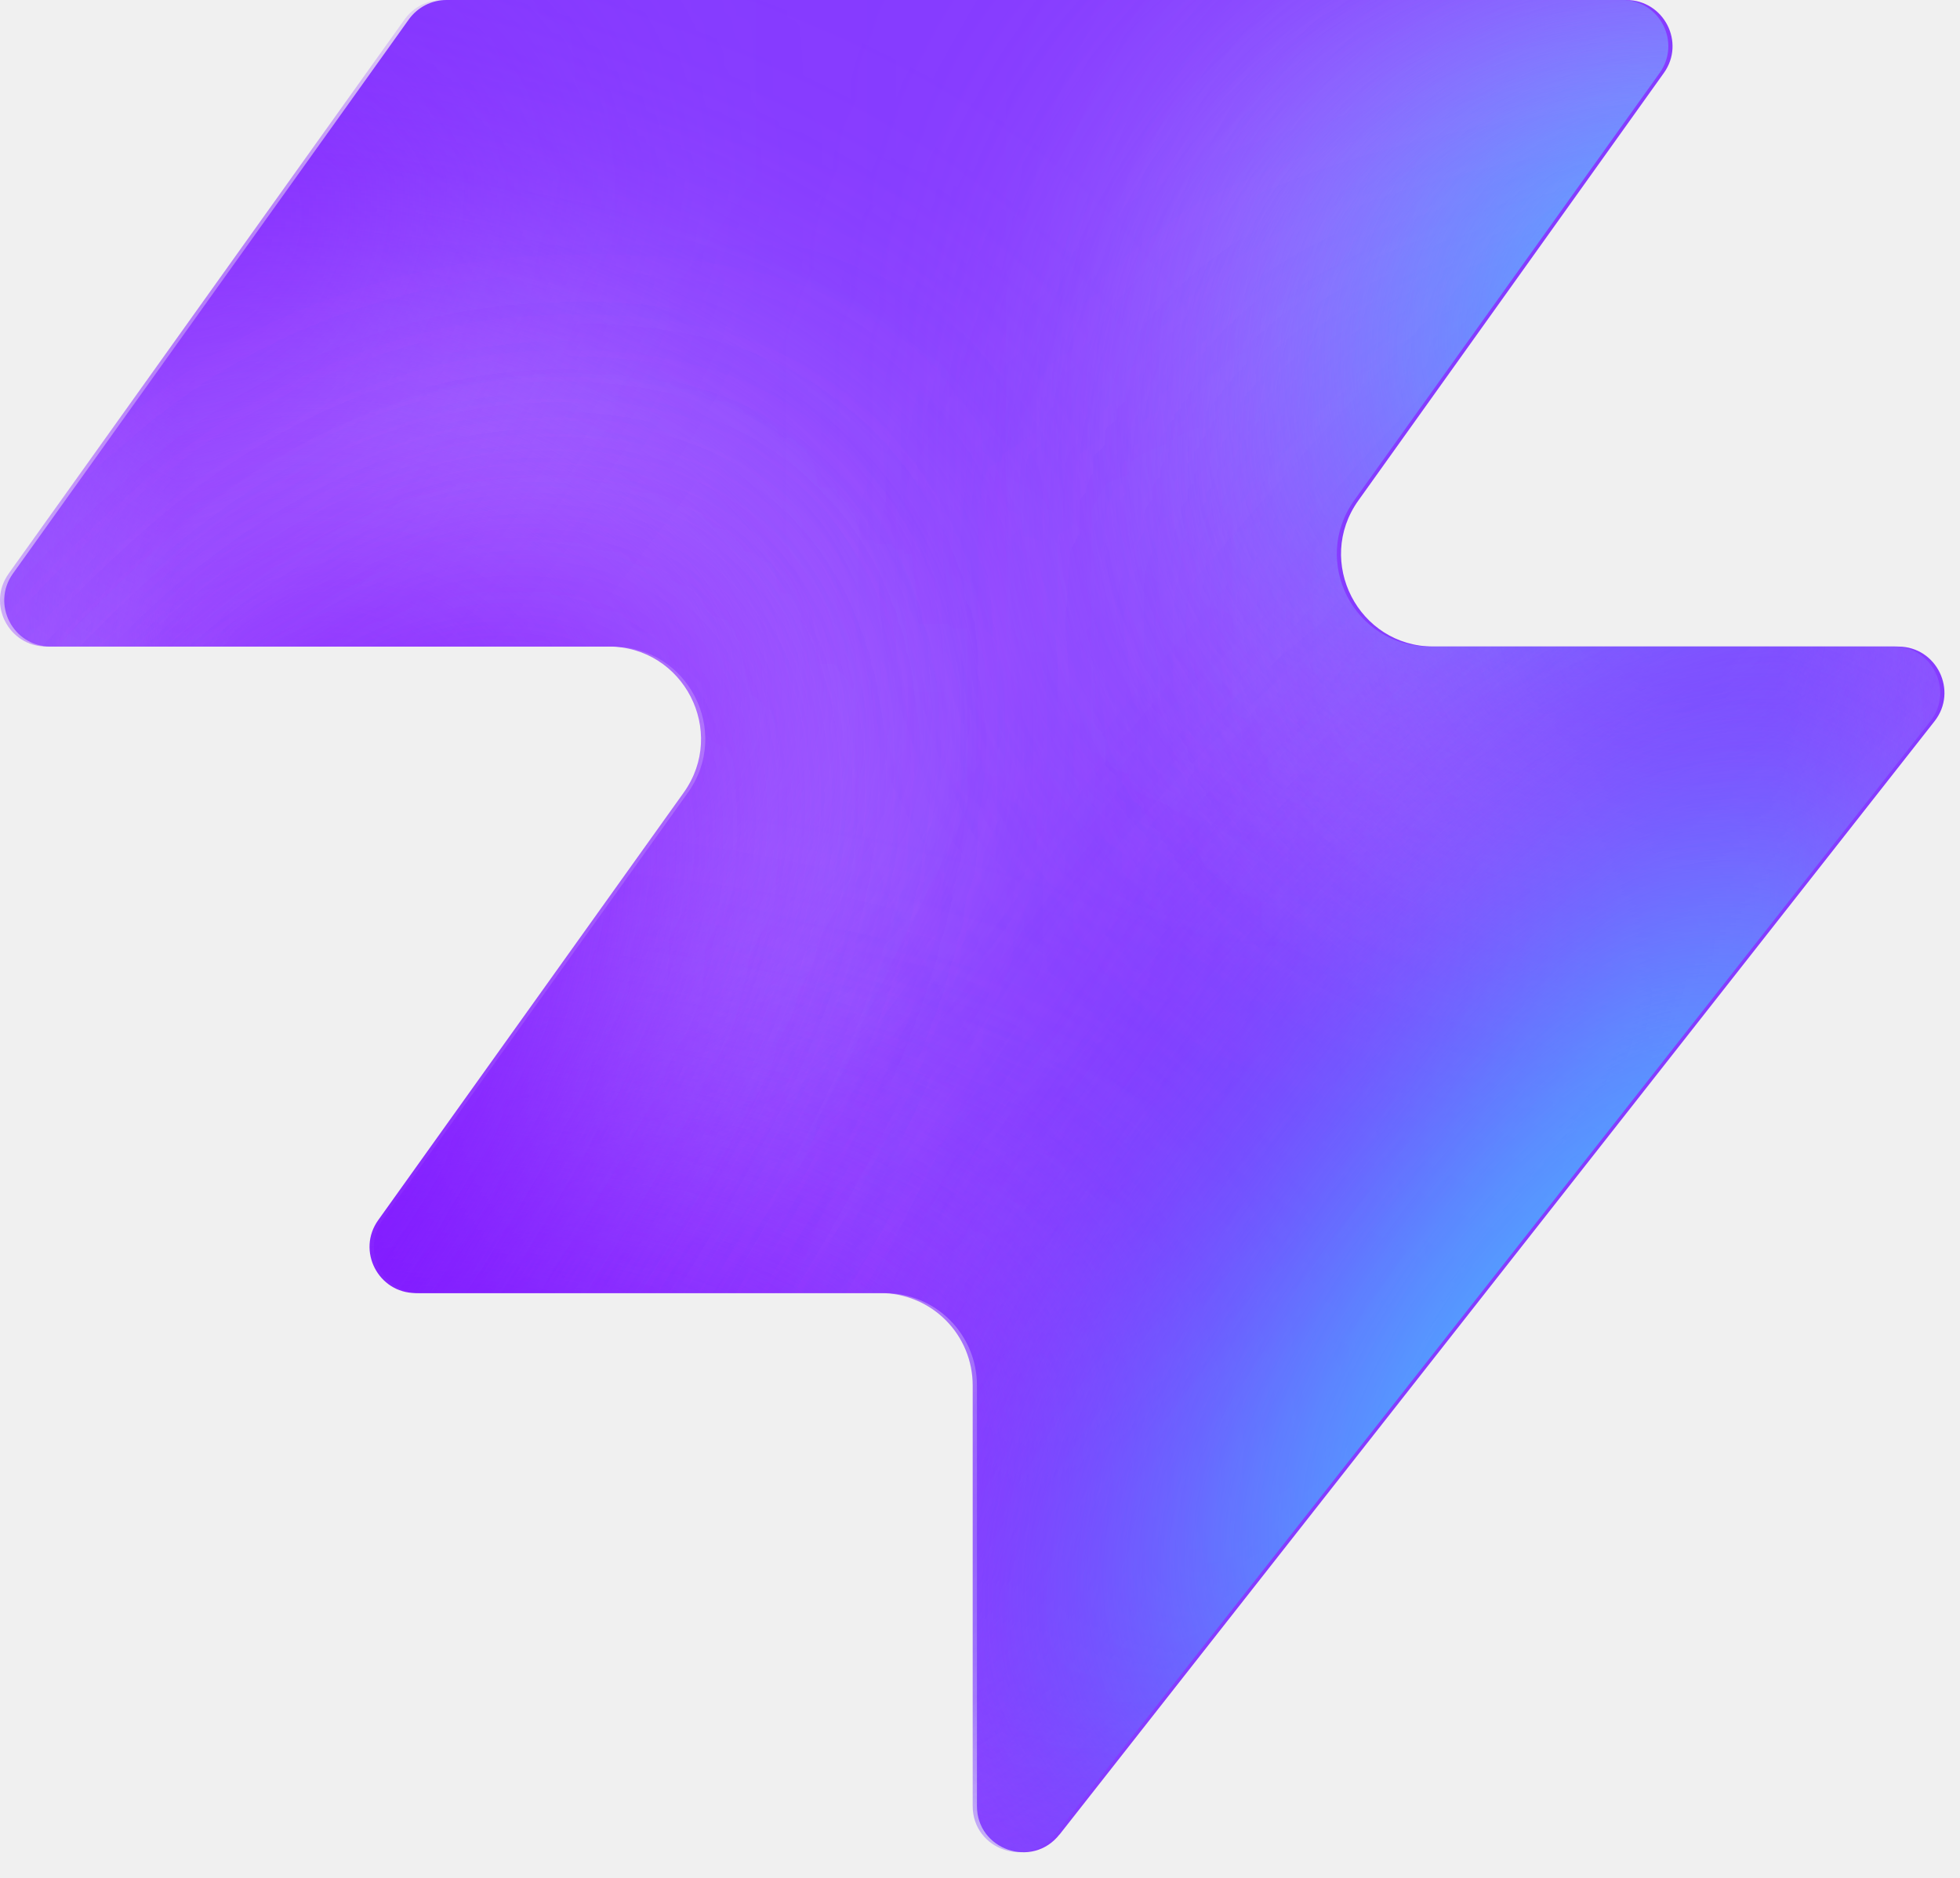
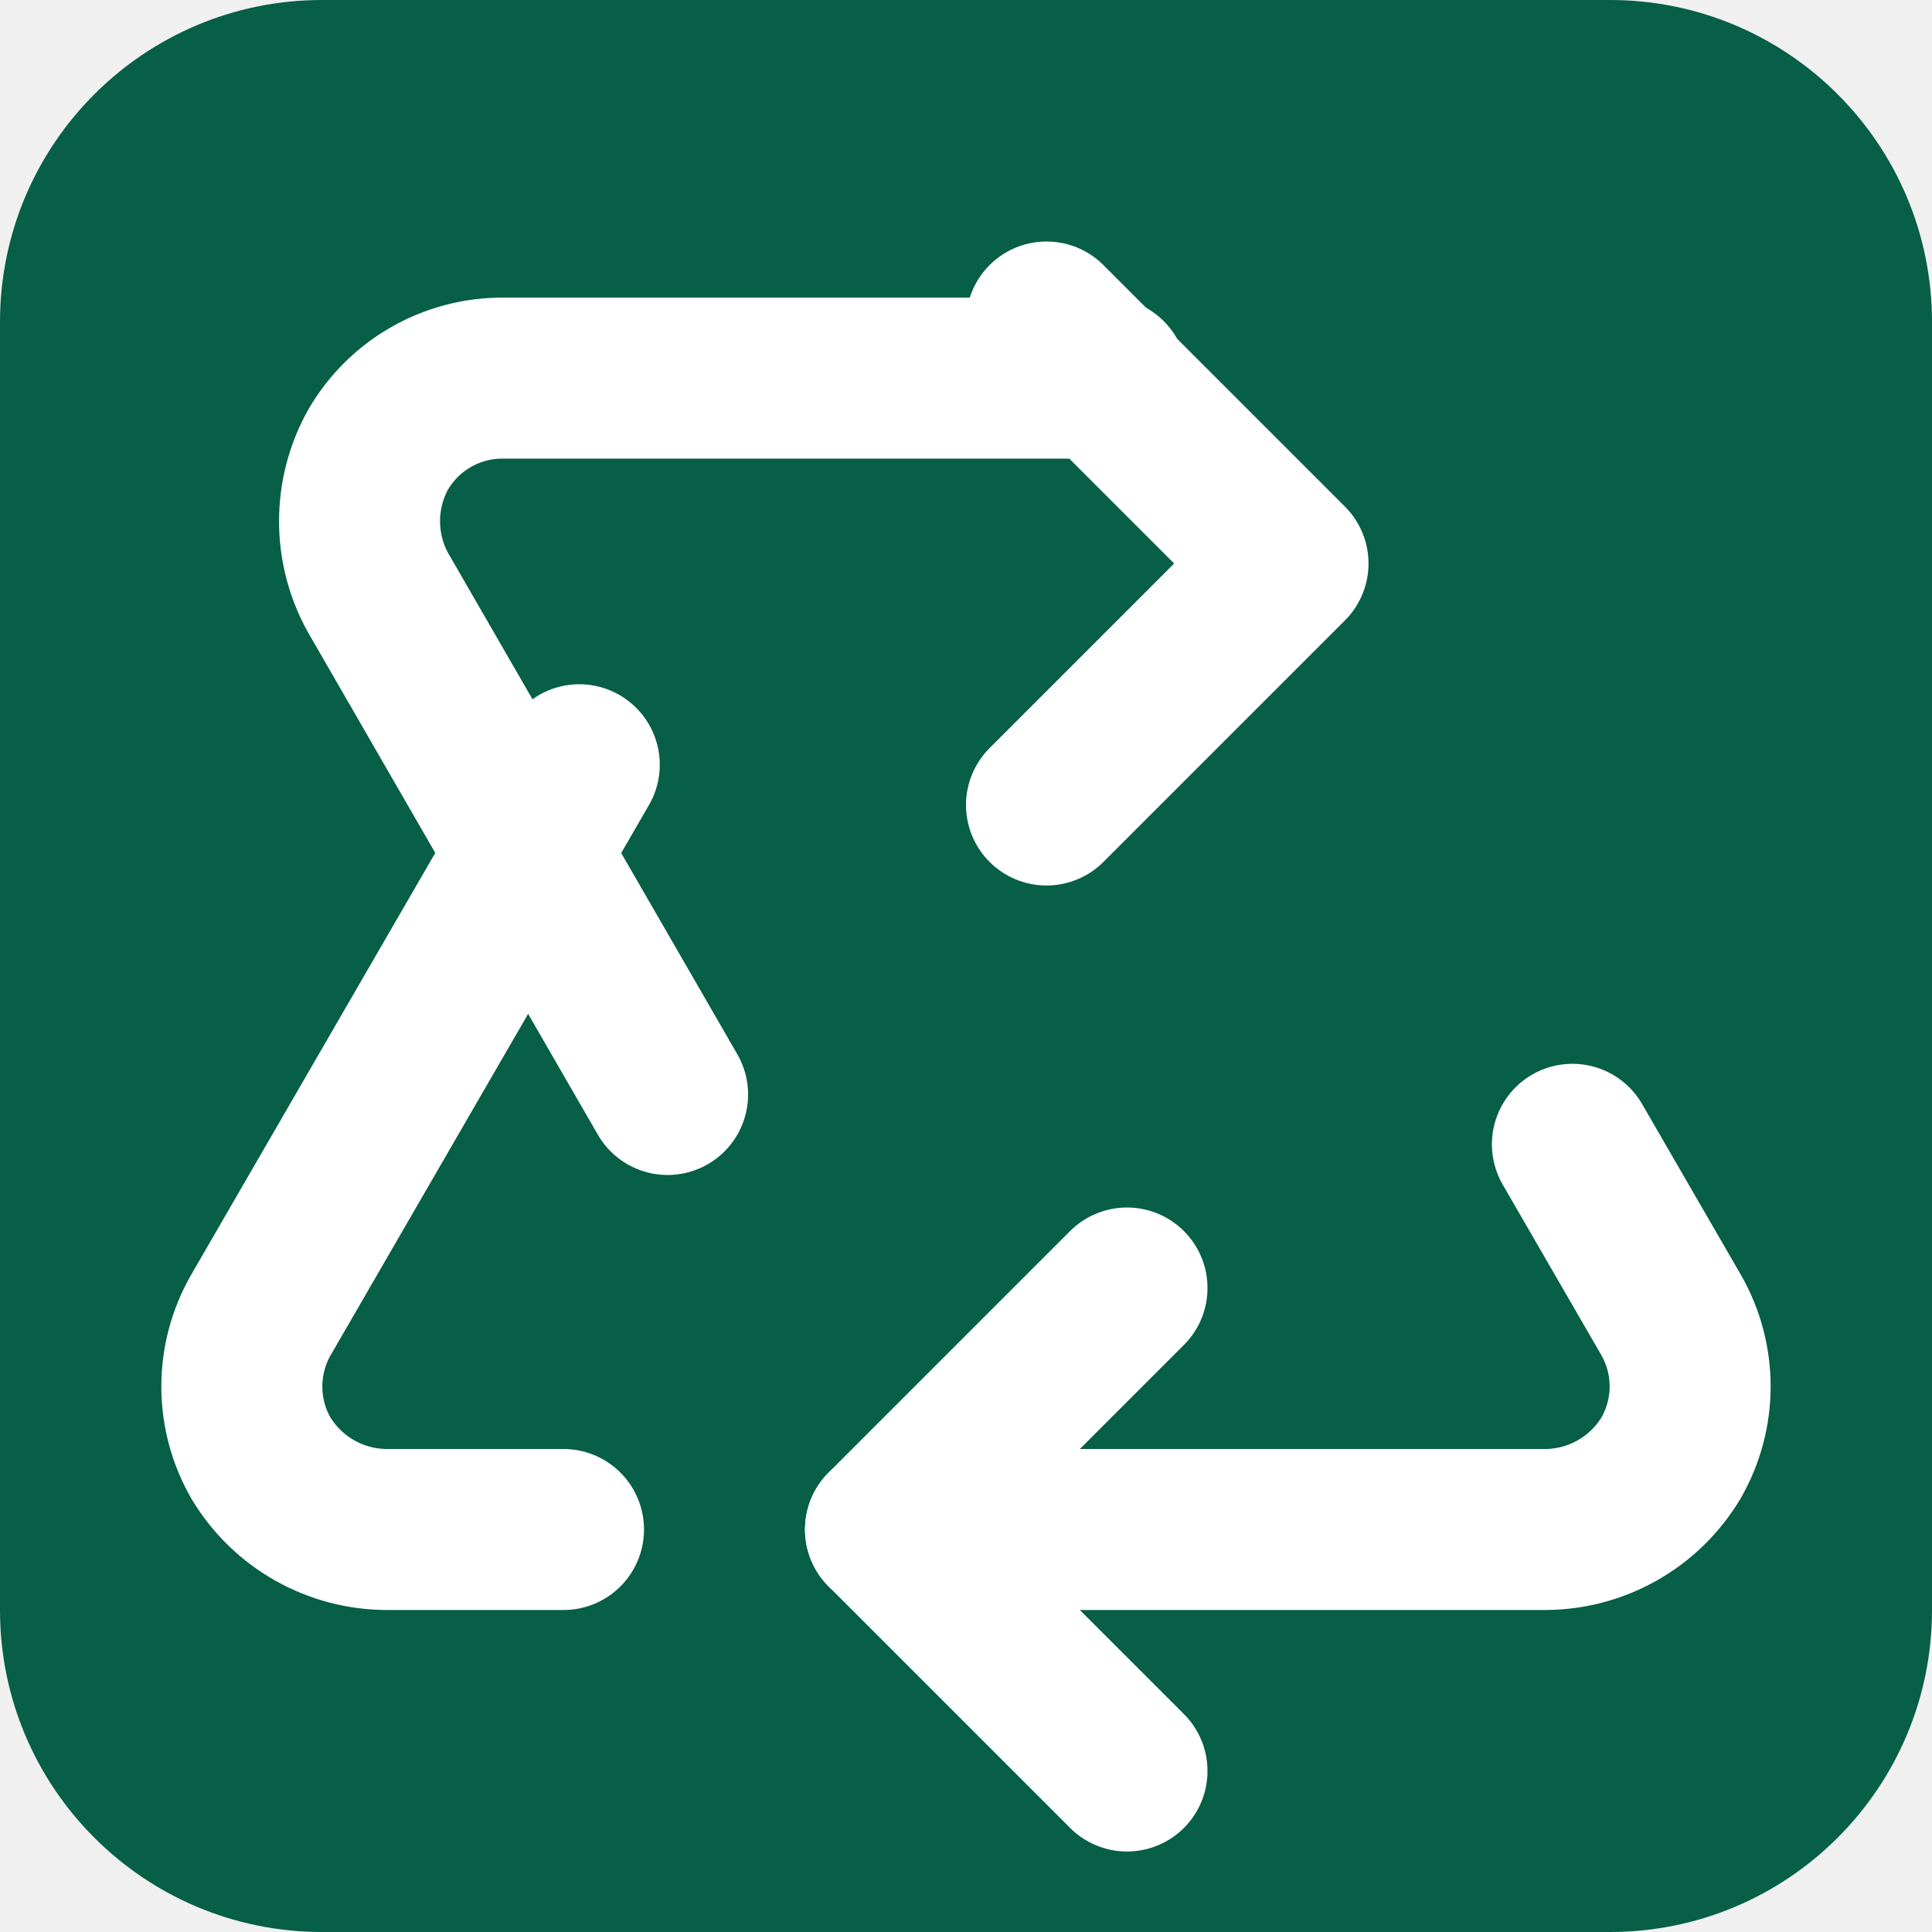
- <svg xmlns="http://www.w3.org/2000/svg" width="48" height="46" fill="none" viewBox="0 0 48 46">
-   <path fill="#863bff" d="M25.946 44.938c-.664.845-2.021.375-2.021-.698V33.937a2.26 2.26 0 0 0-2.262-2.262H10.287c-.92 0-1.456-1.04-.92-1.788l7.48-10.471c1.07-1.497 0-3.578-1.842-3.578H1.237c-.92 0-1.456-1.04-.92-1.788L10.013.474c.214-.297.556-.474.92-.474h28.894c.92 0 1.456 1.04.92 1.788l-7.48 10.471c-1.07 1.498 0 3.579 1.842 3.579h11.377c.943 0 1.473 1.088.89 1.83L25.947 44.94z" style="fill:#863bff;fill:color(display-p3 .525 .23 1);fill-opacity:1" />
-   <mask id="a" width="48" height="46" x="0" y="0" maskUnits="userSpaceOnUse" style="mask-type:alpha">
-     <path fill="#000" d="M25.842 44.938c-.664.844-2.021.375-2.021-.698V33.937a2.26 2.26 0 0 0-2.262-2.262H10.183c-.92 0-1.456-1.04-.92-1.788l7.48-10.471c1.07-1.498 0-3.579-1.842-3.579H1.133c-.92 0-1.456-1.04-.92-1.787L9.91.473c.214-.297.556-.474.92-.474h28.894c.92 0 1.456 1.04.92 1.788l-7.48 10.471c-1.07 1.498 0 3.578 1.842 3.578h11.377c.943 0 1.473 1.088.89 1.832L25.843 44.94z" style="fill:#000;fill-opacity:1" />
-   </mask>
-   <g mask="url(#a)">
-     <g filter="url(#b)">
-       <ellipse cx="5.508" cy="14.704" fill="#ede6ff" rx="5.508" ry="14.704" style="fill:#ede6ff;fill:color(display-p3 .927 .903 1);fill-opacity:1" transform="matrix(.00324 1 1 -.00324 -4.47 31.516)" />
-     </g>
-     <g filter="url(#c)">
-       <ellipse cx="10.399" cy="29.851" fill="#ede6ff" rx="10.399" ry="29.851" style="fill:#ede6ff;fill:color(display-p3 .927 .903 1);fill-opacity:1" transform="matrix(.00324 1 1 -.00324 -39.328 7.883)" />
-     </g>
-     <g filter="url(#d)">
-       <ellipse cx="5.508" cy="30.487" fill="#7e14ff" rx="5.508" ry="30.487" style="fill:#7e14ff;fill:color(display-p3 .492 .077 1);fill-opacity:1" transform="rotate(89.814 -25.913 -14.639)scale(1 -1)" />
-     </g>
-     <g filter="url(#e)">
-       <ellipse cx="5.508" cy="30.599" fill="#7e14ff" rx="5.508" ry="30.599" style="fill:#7e14ff;fill:color(display-p3 .492 .077 1);fill-opacity:1" transform="rotate(89.814 -32.644 -3.334)scale(1 -1)" />
-     </g>
-     <g filter="url(#f)">
-       <ellipse cx="5.508" cy="30.599" fill="#7e14ff" rx="5.508" ry="30.599" style="fill:#7e14ff;fill:color(display-p3 .492 .077 1);fill-opacity:1" transform="matrix(.00324 1 1 -.00324 -34.34 30.47)" />
-     </g>
-     <g filter="url(#g)">
-       <ellipse cx="14.072" cy="22.078" fill="#ede6ff" rx="14.072" ry="22.078" style="fill:#ede6ff;fill:color(display-p3 .927 .903 1);fill-opacity:1" transform="rotate(93.35 24.506 48.493)scale(-1 1)" />
-     </g>
-     <g filter="url(#h)">
-       <ellipse cx="3.47" cy="21.501" fill="#7e14ff" rx="3.47" ry="21.501" style="fill:#7e14ff;fill:color(display-p3 .492 .077 1);fill-opacity:1" transform="rotate(89.009 28.708 47.59)scale(-1 1)" />
-     </g>
-     <g filter="url(#i)">
-       <ellipse cx="3.47" cy="21.501" fill="#7e14ff" rx="3.47" ry="21.501" style="fill:#7e14ff;fill:color(display-p3 .492 .077 1);fill-opacity:1" transform="rotate(89.009 28.708 47.59)scale(-1 1)" />
-     </g>
-     <g filter="url(#j)">
-       <ellipse cx=".387" cy="8.972" fill="#7e14ff" rx="4.407" ry="29.108" style="fill:#7e14ff;fill:color(display-p3 .492 .077 1);fill-opacity:1" transform="rotate(39.51 .387 8.972)" />
-     </g>
-     <g filter="url(#k)">
-       <ellipse cx="47.523" cy="-6.092" fill="#7e14ff" rx="4.407" ry="29.108" style="fill:#7e14ff;fill:color(display-p3 .492 .077 1);fill-opacity:1" transform="rotate(37.892 47.523 -6.092)" />
-     </g>
-     <g filter="url(#l)">
-       <ellipse cx="41.412" cy="6.333" fill="#47bfff" rx="5.971" ry="9.665" style="fill:#47bfff;fill:color(display-p3 .28 .748 1);fill-opacity:1" transform="rotate(37.892 41.412 6.333)" />
-     </g>
-     <g filter="url(#m)">
-       <ellipse cx="-1.879" cy="38.332" fill="#7e14ff" rx="4.407" ry="29.108" style="fill:#7e14ff;fill:color(display-p3 .492 .077 1);fill-opacity:1" transform="rotate(37.892 -1.88 38.332)" />
-     </g>
-     <g filter="url(#n)">
-       <ellipse cx="-1.879" cy="38.332" fill="#7e14ff" rx="4.407" ry="29.108" style="fill:#7e14ff;fill:color(display-p3 .492 .077 1);fill-opacity:1" transform="rotate(37.892 -1.88 38.332)" />
-     </g>
-     <g filter="url(#o)">
-       <ellipse cx="35.651" cy="29.907" fill="#7e14ff" rx="4.407" ry="29.108" style="fill:#7e14ff;fill:color(display-p3 .492 .077 1);fill-opacity:1" transform="rotate(37.892 35.651 29.907)" />
-     </g>
-     <g filter="url(#p)">
-       <ellipse cx="38.418" cy="32.4" fill="#47bfff" rx="5.971" ry="15.297" style="fill:#47bfff;fill:color(display-p3 .28 .748 1);fill-opacity:1" transform="rotate(37.892 38.418 32.4)" />
-     </g>
+ <svg xmlns="http://www.w3.org/2000/svg" viewBox="0 0 24 24">
+   <rect width="24" height="24" rx="4" fill="#065f46" />
+   <g fill="none" stroke="#ffffff" stroke-width="2" stroke-linecap="round" stroke-linejoin="round">
+     <path d="M7 19H4.815a1.83 1.83 0 0 1-1.57-.881 1.785 1.785 0 0 1-.004-1.784L7.196 9.5" />
+     <path d="M11 19h8.203a1.83 1.83 0 0 0 1.556-.89 1.784 1.784 0 0 0 0-1.775l-1.226-2.12" />
+     <path d="m14 16-3 3 3 3" />
+     <path d="M8.293 13.596 4.696 7.362a1.83 1.83 0 0 1 0-1.775 1.785 1.785 0 0 1 1.556-.89h7.498" />
+     <path d="m13 10 3-3-3-3" />
  </g>
-   <defs>
-     <filter id="b" width="60.045" height="41.654" x="-19.77" y="16.149" color-interpolation-filters="sRGB" filterUnits="userSpaceOnUse">
-       <feFlood flood-opacity="0" result="BackgroundImageFix" />
-       <feBlend in="SourceGraphic" in2="BackgroundImageFix" result="shape" />
-       <feGaussianBlur result="effect1_foregroundBlur_2002_17158" stdDeviation="7.659" />
-     </filter>
-     <filter id="c" width="90.34" height="51.437" x="-54.613" y="-7.533" color-interpolation-filters="sRGB" filterUnits="userSpaceOnUse">
-       <feFlood flood-opacity="0" result="BackgroundImageFix" />
-       <feBlend in="SourceGraphic" in2="BackgroundImageFix" result="shape" />
-       <feGaussianBlur result="effect1_foregroundBlur_2002_17158" stdDeviation="7.659" />
-     </filter>
-     <filter id="d" width="79.355" height="29.4" x="-49.64" y="2.03" color-interpolation-filters="sRGB" filterUnits="userSpaceOnUse">
-       <feFlood flood-opacity="0" result="BackgroundImageFix" />
-       <feBlend in="SourceGraphic" in2="BackgroundImageFix" result="shape" />
-       <feGaussianBlur result="effect1_foregroundBlur_2002_17158" stdDeviation="4.596" />
-     </filter>
-     <filter id="e" width="79.579" height="29.4" x="-45.045" y="20.029" color-interpolation-filters="sRGB" filterUnits="userSpaceOnUse">
-       <feFlood flood-opacity="0" result="BackgroundImageFix" />
-       <feBlend in="SourceGraphic" in2="BackgroundImageFix" result="shape" />
-       <feGaussianBlur result="effect1_foregroundBlur_2002_17158" stdDeviation="4.596" />
-     </filter>
-     <filter id="f" width="79.579" height="29.4" x="-43.513" y="21.178" color-interpolation-filters="sRGB" filterUnits="userSpaceOnUse">
-       <feFlood flood-opacity="0" result="BackgroundImageFix" />
-       <feBlend in="SourceGraphic" in2="BackgroundImageFix" result="shape" />
-       <feGaussianBlur result="effect1_foregroundBlur_2002_17158" stdDeviation="4.596" />
-     </filter>
-     <filter id="g" width="74.749" height="58.852" x="15.756" y="-17.901" color-interpolation-filters="sRGB" filterUnits="userSpaceOnUse">
-       <feFlood flood-opacity="0" result="BackgroundImageFix" />
-       <feBlend in="SourceGraphic" in2="BackgroundImageFix" result="shape" />
-       <feGaussianBlur result="effect1_foregroundBlur_2002_17158" stdDeviation="7.659" />
-     </filter>
-     <filter id="h" width="61.377" height="25.362" x="23.548" y="2.284" color-interpolation-filters="sRGB" filterUnits="userSpaceOnUse">
-       <feFlood flood-opacity="0" result="BackgroundImageFix" />
-       <feBlend in="SourceGraphic" in2="BackgroundImageFix" result="shape" />
-       <feGaussianBlur result="effect1_foregroundBlur_2002_17158" stdDeviation="4.596" />
-     </filter>
-     <filter id="i" width="61.377" height="25.362" x="23.548" y="2.284" color-interpolation-filters="sRGB" filterUnits="userSpaceOnUse">
-       <feFlood flood-opacity="0" result="BackgroundImageFix" />
-       <feBlend in="SourceGraphic" in2="BackgroundImageFix" result="shape" />
-       <feGaussianBlur result="effect1_foregroundBlur_2002_17158" stdDeviation="4.596" />
-     </filter>
-     <filter id="j" width="56.045" height="63.649" x="-27.636" y="-22.853" color-interpolation-filters="sRGB" filterUnits="userSpaceOnUse">
-       <feFlood flood-opacity="0" result="BackgroundImageFix" />
-       <feBlend in="SourceGraphic" in2="BackgroundImageFix" result="shape" />
-       <feGaussianBlur result="effect1_foregroundBlur_2002_17158" stdDeviation="4.596" />
-     </filter>
-     <filter id="k" width="54.814" height="64.646" x="20.116" y="-38.415" color-interpolation-filters="sRGB" filterUnits="userSpaceOnUse">
-       <feFlood flood-opacity="0" result="BackgroundImageFix" />
-       <feBlend in="SourceGraphic" in2="BackgroundImageFix" result="shape" />
-       <feGaussianBlur result="effect1_foregroundBlur_2002_17158" stdDeviation="4.596" />
-     </filter>
-     <filter id="l" width="33.541" height="35.313" x="24.641" y="-11.323" color-interpolation-filters="sRGB" filterUnits="userSpaceOnUse">
-       <feFlood flood-opacity="0" result="BackgroundImageFix" />
-       <feBlend in="SourceGraphic" in2="BackgroundImageFix" result="shape" />
-       <feGaussianBlur result="effect1_foregroundBlur_2002_17158" stdDeviation="4.596" />
-     </filter>
-     <filter id="m" width="54.814" height="64.646" x="-29.286" y="6.009" color-interpolation-filters="sRGB" filterUnits="userSpaceOnUse">
-       <feFlood flood-opacity="0" result="BackgroundImageFix" />
-       <feBlend in="SourceGraphic" in2="BackgroundImageFix" result="shape" />
-       <feGaussianBlur result="effect1_foregroundBlur_2002_17158" stdDeviation="4.596" />
-     </filter>
-     <filter id="n" width="54.814" height="64.646" x="-29.286" y="6.009" color-interpolation-filters="sRGB" filterUnits="userSpaceOnUse">
-       <feFlood flood-opacity="0" result="BackgroundImageFix" />
-       <feBlend in="SourceGraphic" in2="BackgroundImageFix" result="shape" />
-       <feGaussianBlur result="effect1_foregroundBlur_2002_17158" stdDeviation="4.596" />
-     </filter>
-     <filter id="o" width="54.814" height="64.646" x="8.244" y="-2.416" color-interpolation-filters="sRGB" filterUnits="userSpaceOnUse">
-       <feFlood flood-opacity="0" result="BackgroundImageFix" />
-       <feBlend in="SourceGraphic" in2="BackgroundImageFix" result="shape" />
-       <feGaussianBlur result="effect1_foregroundBlur_2002_17158" stdDeviation="4.596" />
-     </filter>
-     <filter id="p" width="39.409" height="43.623" x="18.713" y="10.588" color-interpolation-filters="sRGB" filterUnits="userSpaceOnUse">
-       <feFlood flood-opacity="0" result="BackgroundImageFix" />
-       <feBlend in="SourceGraphic" in2="BackgroundImageFix" result="shape" />
-       <feGaussianBlur result="effect1_foregroundBlur_2002_17158" stdDeviation="4.596" />
-     </filter>
-   </defs>
</svg>
